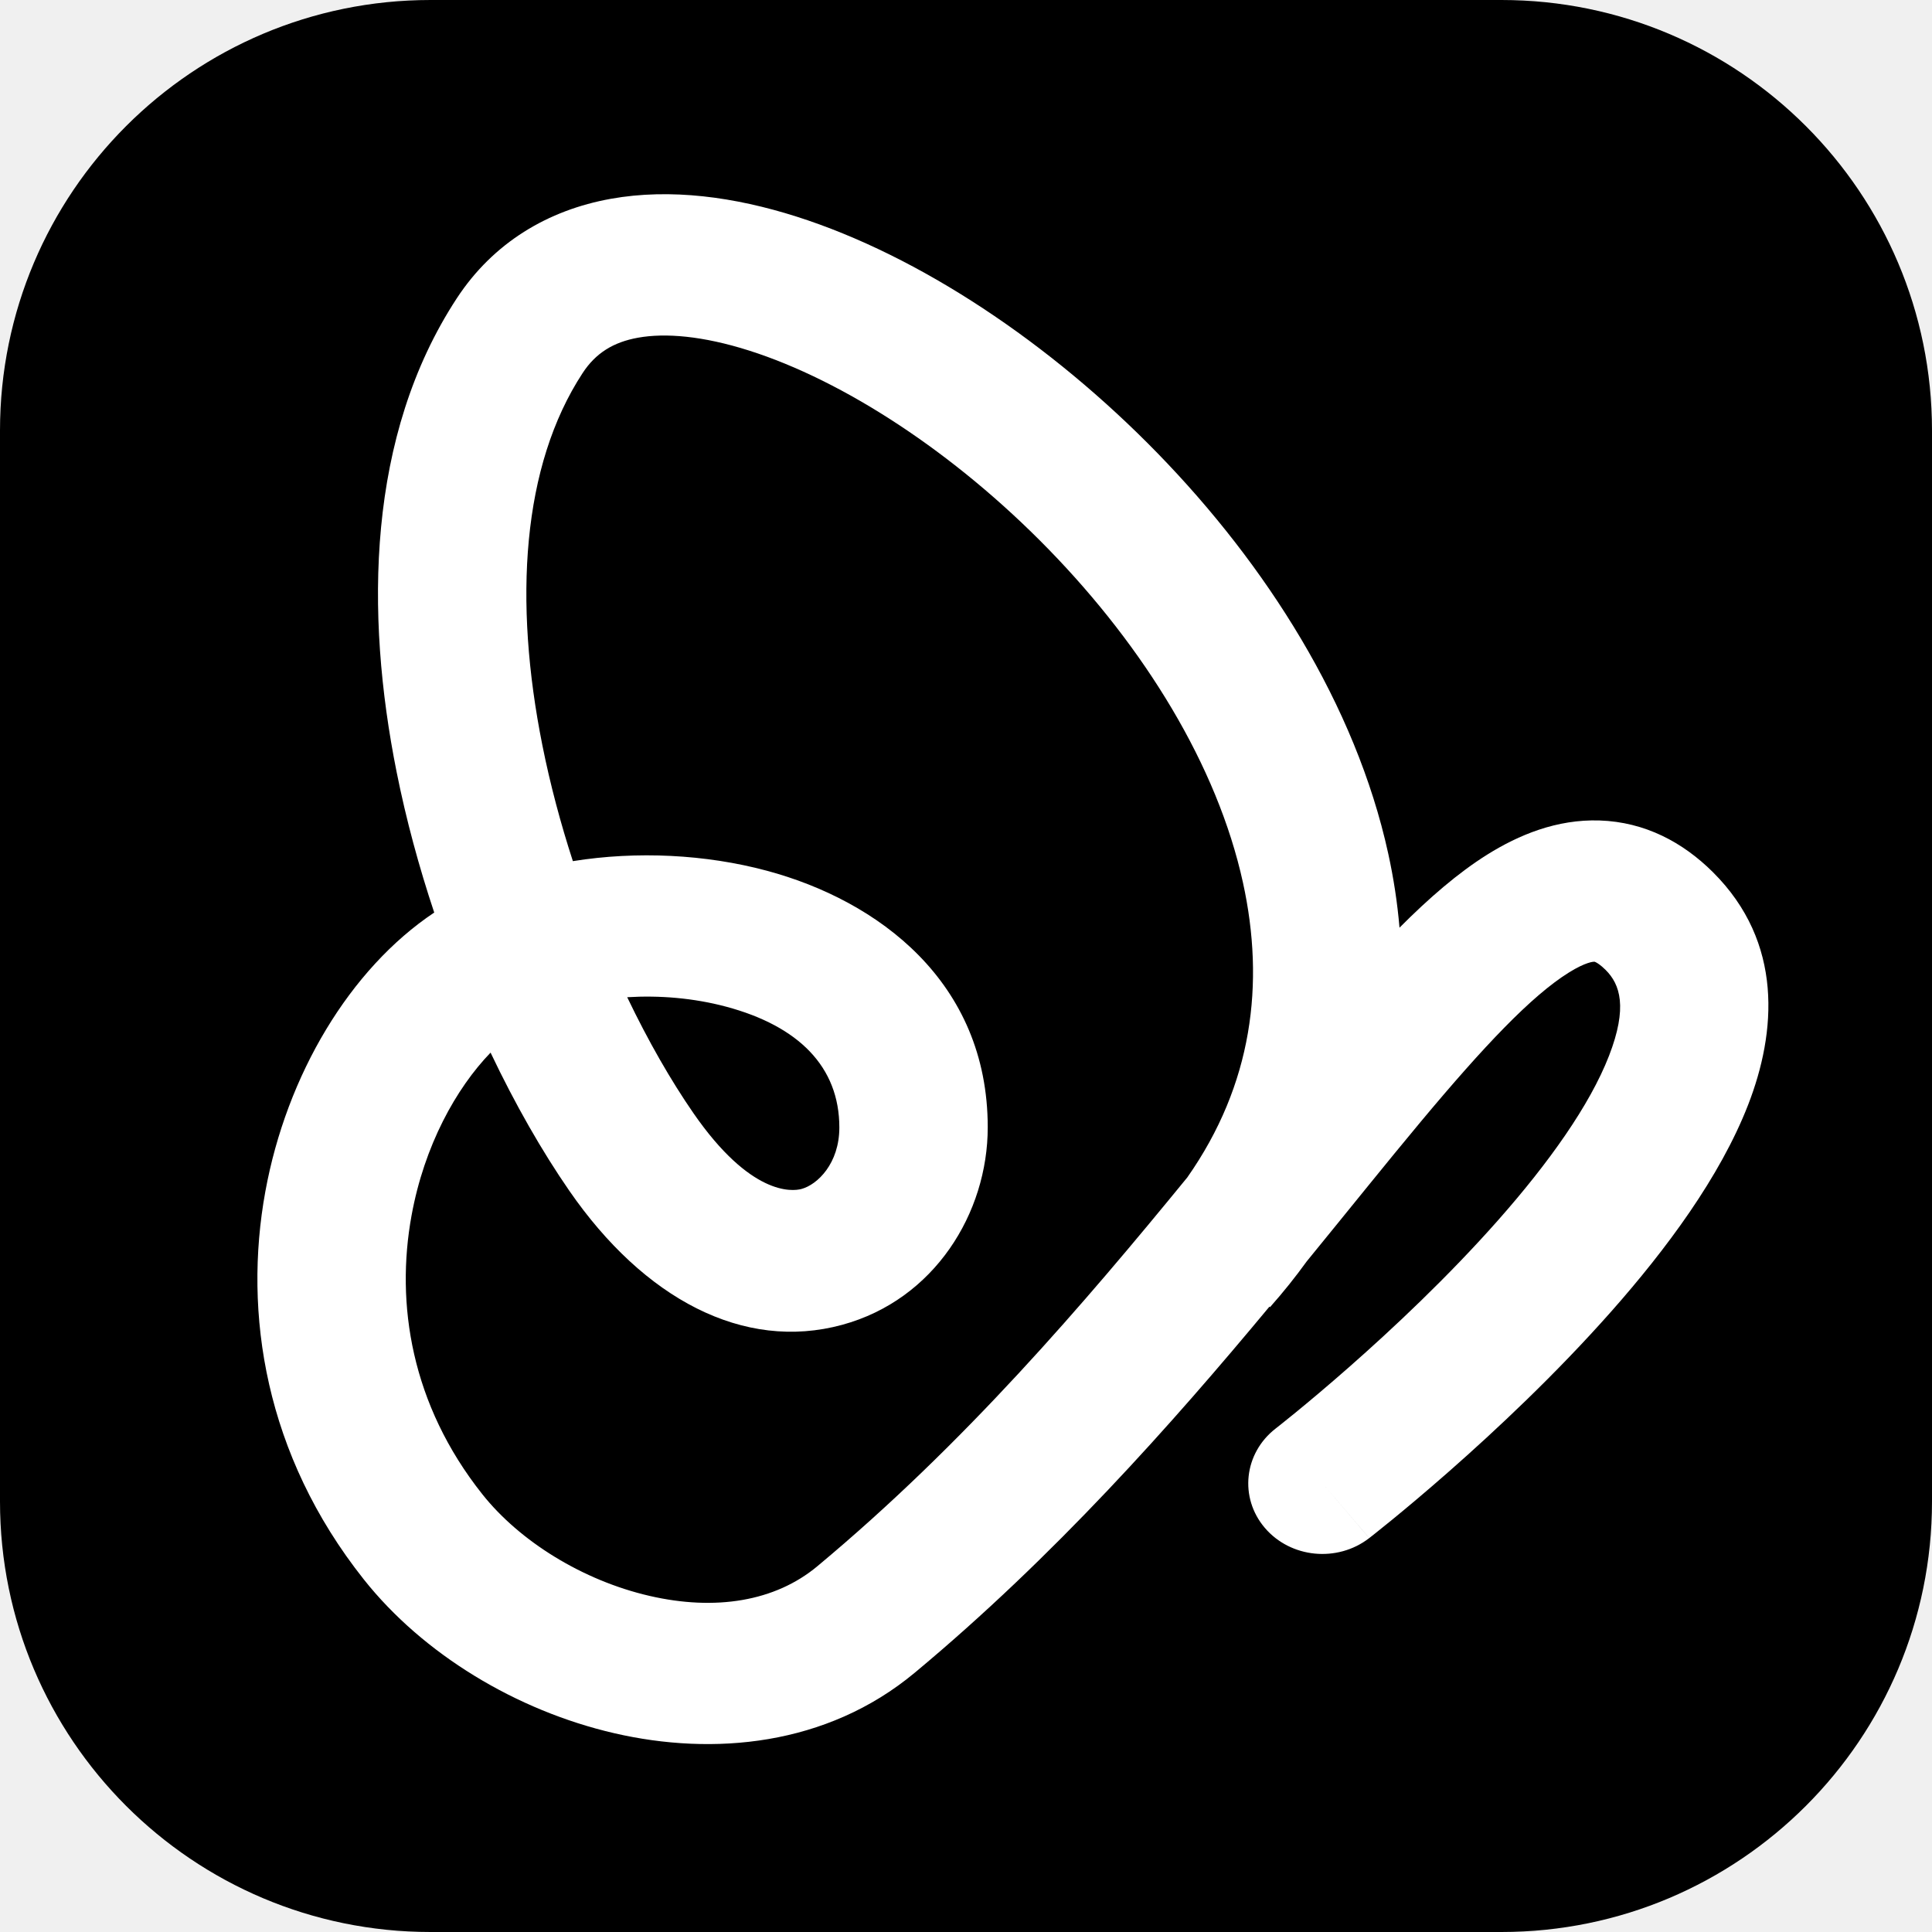
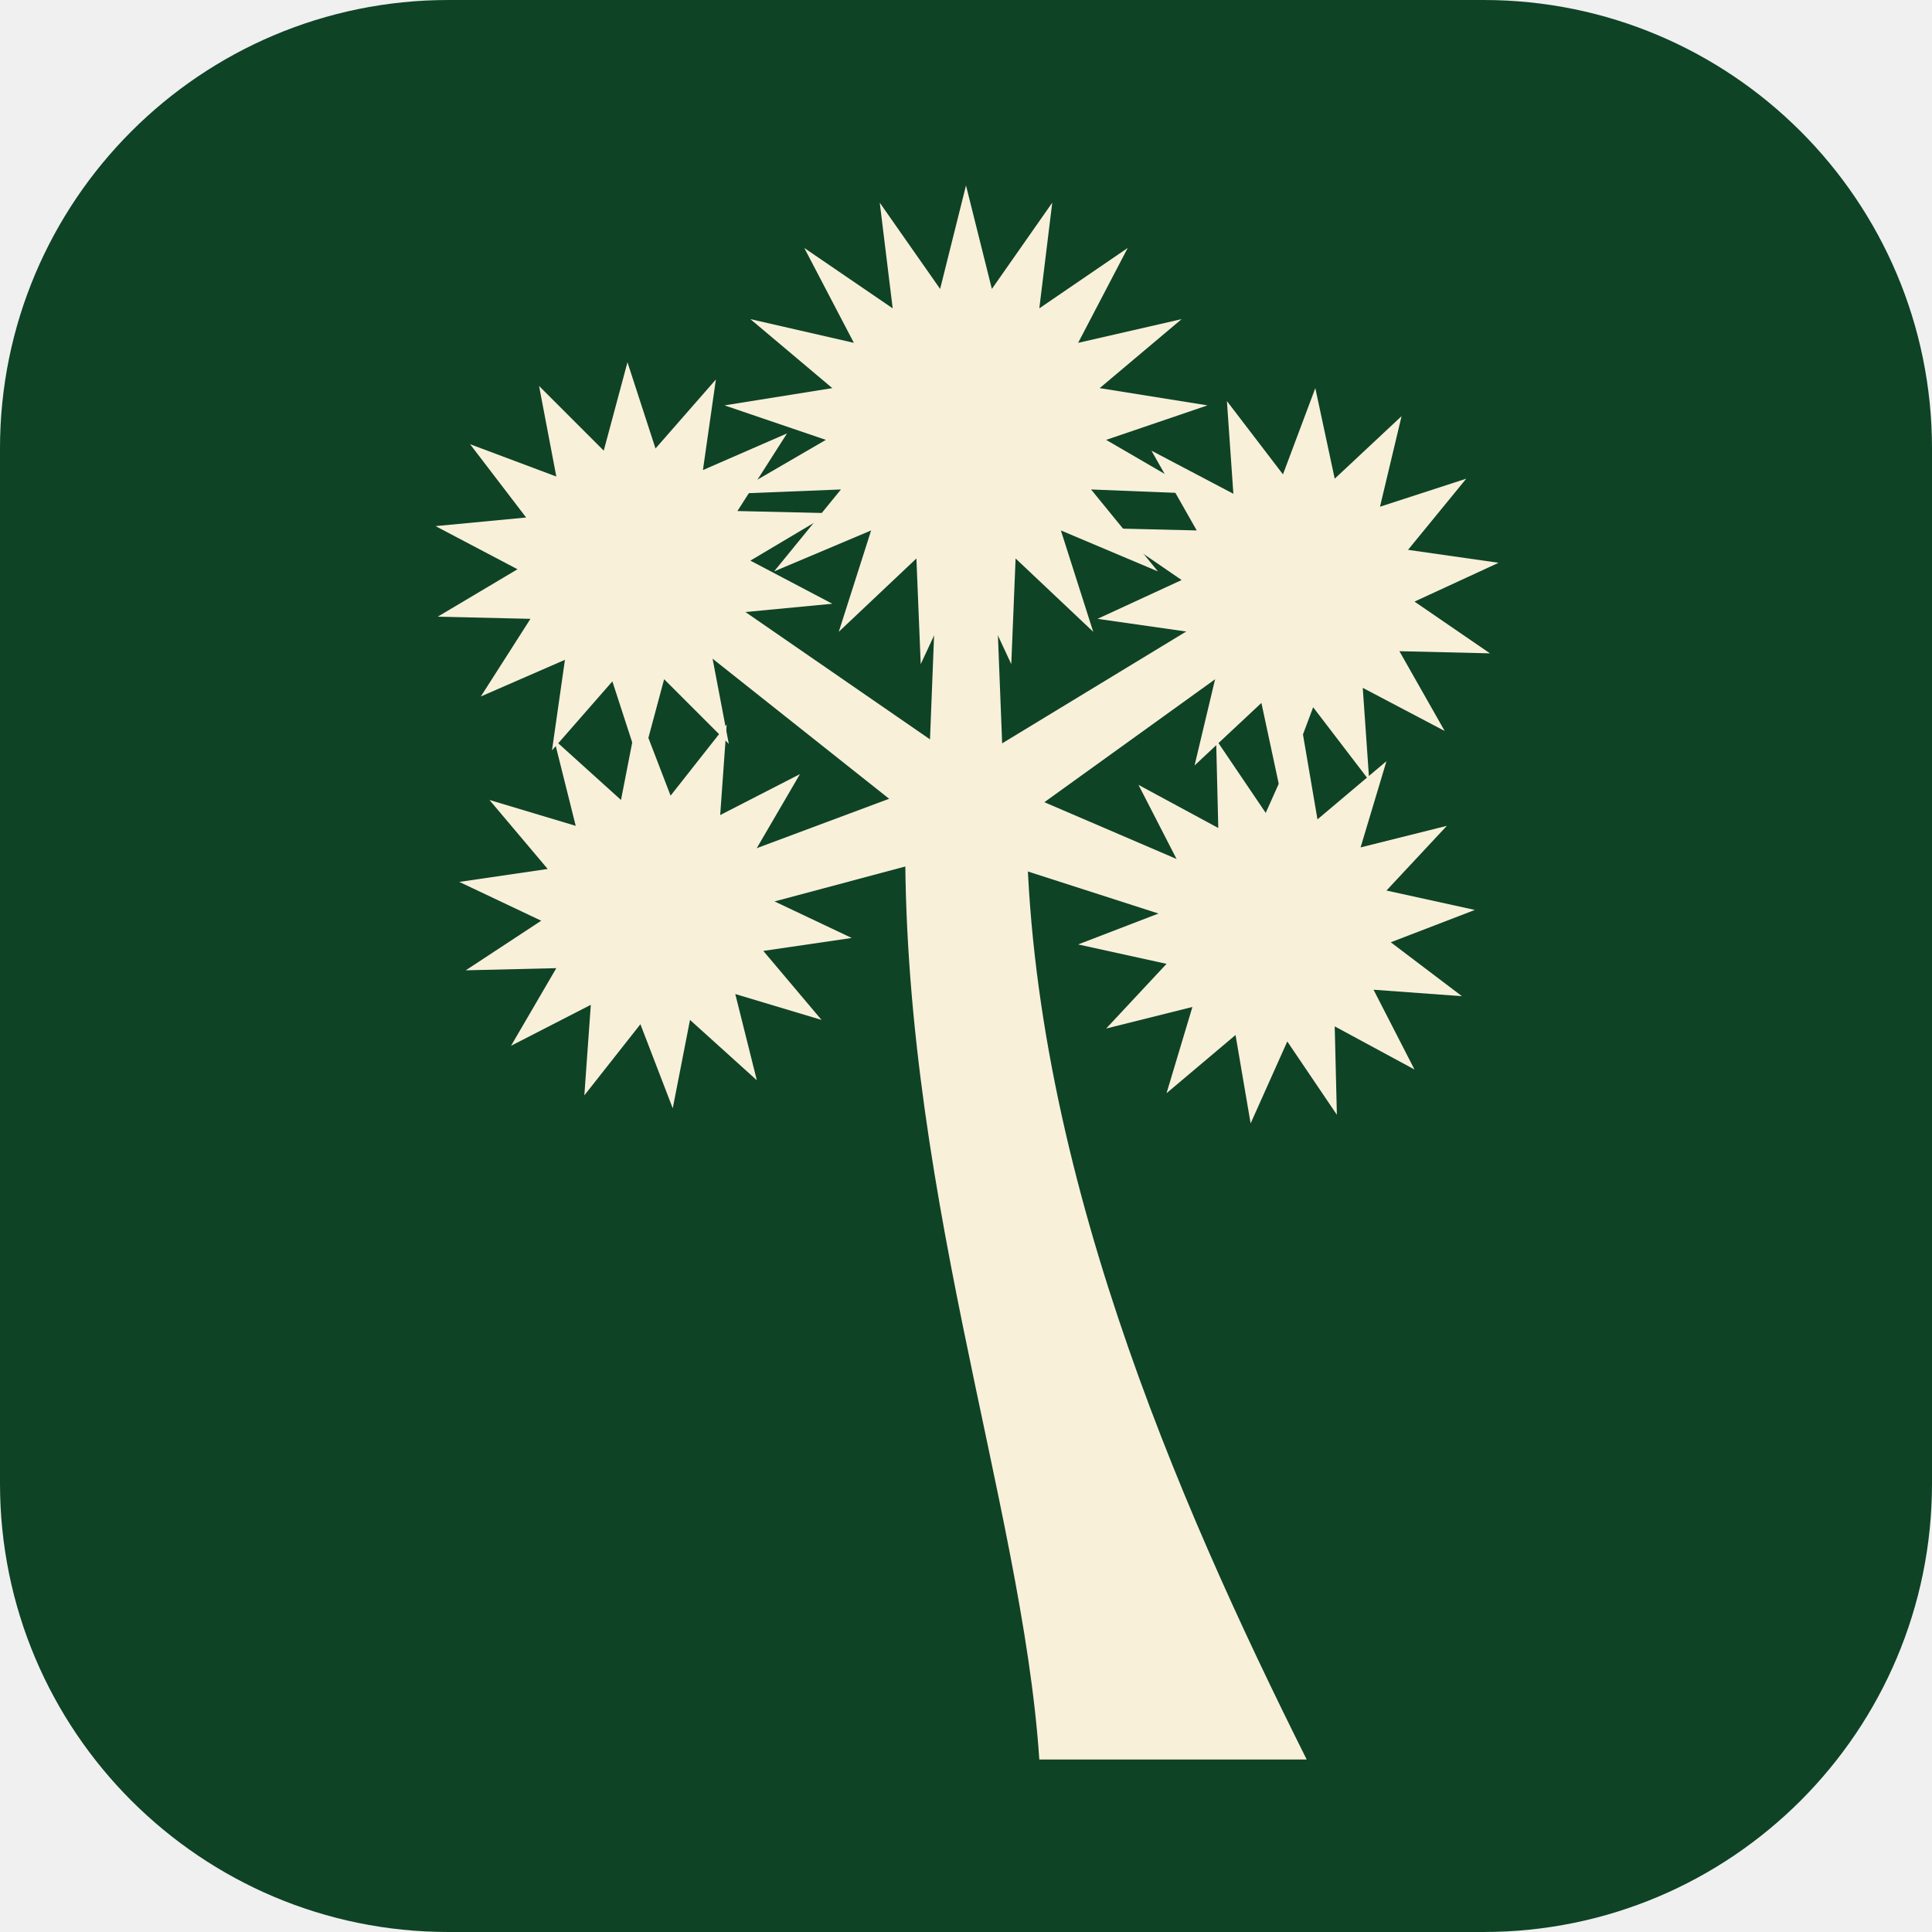
- <svg xmlns="http://www.w3.org/2000/svg" width="48" height="48" viewBox="0 0 700 700" fill="none">
-   <rect width="700" height="700" rx="156" fill="black" />
-   <path transform="translate(350,350) scale(1.05) translate(-350,-350)" d="M291.495 91.399C333.897 104.892 379.155 135.075 416.229 173.191C453.389 211.394 484.429 259.725 495.708 311.251C497.555 319.693 498.865 328.216 499.586 336.776C509.755 326.554 519.867 317.815 529.89 311.547C540.647 304.821 553.808 299.297 568.641 299.785C584.29 300.299 597.395 307.326 607.747 317.632C632.173 341.947 629.612 372.898 619.872 397.936C610.185 422.833 591.557 447.826 572.732 469.124C553.591 490.78 532.713 510.308 516.779 524.318C508.775 531.355 501.936 537.073 497.07 541.052C494.635 543.043 492.689 544.603 491.334 545.679C490.657 546.217 490.126 546.635 489.756 546.926C489.571 547.071 489.425 547.184 489.321 547.265C489.269 547.305 489.227 547.338 489.196 547.362C489.181 547.374 489.168 547.385 489.157 547.393C489.153 547.397 489.147 547.401 489.144 547.403C489.134 547.4 488.837 547.06 473.001 528.499L489.135 547.411C478.157 555.911 462.033 554.334 453.122 543.89C444.213 533.448 445.887 518.094 456.861 509.592C456.863 509.591 456.865 509.588 456.869 509.586C456.88 509.577 456.902 509.561 456.933 509.536C456.997 509.487 457.101 509.404 457.245 509.292C457.533 509.066 457.979 508.715 458.569 508.247C459.749 507.31 461.506 505.901 463.742 504.073C468.216 500.414 474.589 495.088 482.073 488.508C497.114 475.284 516.315 457.282 533.578 437.75C551.157 417.862 565.26 398.01 571.859 381.048C578.403 364.227 575.681 356.302 570.724 351.367C568.928 349.579 567.744 348.902 567.267 348.676C566.888 348.496 566.811 348.52 566.804 348.52C566.605 348.513 563.971 348.537 557.953 352.3C545.161 360.299 528.815 377.492 506.807 403.867C494.927 418.106 481.871 434.435 467.547 451.957C463.709 457.28 459.503 462.538 454.91 467.717L454.702 467.549C420.808 508.347 380.37 553.856 332.335 593.848C301.853 619.226 262.656 622.597 228.642 614.743C194.834 606.936 162.658 587.448 142.217 561.686C108.054 518.631 100.57 469.801 108.223 427.836C115.56 387.606 137.391 351.005 166.502 331.557C161.248 315.813 156.813 299.49 153.519 283.013C142.593 228.368 143.239 167.031 174.28 119.619C186.922 100.31 205.846 89.153 227.387 85.277C248.1 81.55 270.278 84.648 291.495 91.399ZM378.642 206.356C345.773 172.563 307.463 147.917 275.208 137.654C259.096 132.527 246.171 131.514 236.828 133.195C228.314 134.727 222.227 138.497 217.721 145.38C196.712 177.468 193.858 224.004 203.82 273.827C206.532 287.394 210.127 300.834 214.345 313.817C236.45 310.276 260.156 311.463 281.22 317.11C319.621 327.403 357.501 355.419 357.501 405.654C357.501 435.255 339.111 465.136 307.278 473.815C273.211 483.103 238.854 464.822 213.105 427.541C203.716 413.947 194.443 397.766 185.947 379.89C174.028 392.223 163.08 411.953 158.673 436.118C153.128 466.518 158.514 501.286 183.085 532.253C195.993 548.522 217.742 562.031 240.771 567.349C263.594 572.619 284.147 569.24 298.664 557.154C349.383 514.927 390.709 466.547 426.366 422.952C448.879 390.86 453.195 356.06 445.578 321.265C436.703 280.718 411.425 240.06 378.642 206.356ZM306.296 405.722C306.296 384.769 292.223 370.736 267.284 364.051C256.012 361.03 244.156 360.087 233.095 360.771C240.361 375.935 248.168 389.513 255.897 400.704C275.647 429.298 289.989 427.822 293.247 426.934C298.737 425.437 306.296 418.161 306.296 405.722Z" fill="white" />
+ <svg xmlns="http://www.w3.org/2000/svg" width="48" height="48" viewBox="64 64 896 896" fill="none">
+   <rect x="64" y="64" width="896" height="896" rx="208" fill="#0E4326" />
+   <g fill="#F9F0DA">
+     <path d="M546 880C538 760 480 610 484 440L540 440C540 600 610 760 670 880Z" />
+     <polygon points="530,440 523,262 501,262 494,440" />
+     <polygon points="512,150 524,198 552,158 546,207 587,179 564,223 612,212 574,244 624,252 577,268 620,293 570,291 601,329 556,310 571,357 535,323 533,372 512,327 491,372 489,323 453,357 468,310 423,329 454,291 404,293 447,268 400,252 450,244 412,212 460,223 437,179 478,207 472,158 500,198" />
+     <polygon points="523,426 365,317 351,335 501,454" />
+     <polygon points="282,270 322,285 314,243 344,273 355,232 368,272 396,240 390,282 429,265 406,301 449,302 412,324 450,344 408,348 434,382 394,367 402,409 372,379 361,420 348,380 320,412 326,370 287,387 310,351 267,350 304,328 266,308 308,304" />
+     <polygon points="522,455 672,347 660,329 502,425" />
+     <polygon points="744,286 717,319 759,325 720,343 755,367 713,366 734,403 696,383 699,426 673,392 658,432 649,390 618,419 628,377 588,390 615,357 573,351 612,333 577,309 619,310 598,273 636,293 633,250 659,284 674,244 683,286 714,257 704,299" />
+     <polygon points="507,423 365,476 371,496 517,457" />
+     <polygon points="280,514 315,491 277,473 318,467 291,435 331,447 321,407 352,435 360,394 375,433 401,400 398,442 435,423 414,459 456,458 421,481 459,499 418,505 445,537 405,525 415,565 384,537 376,578 361,539 335,572 338,530 301,549 322,513" />
+     <polygon points="506,457 652,504 660,484 518,423" />
+     <polygon points="742,526 701,523 720,560 683,540 684,581 661,547 644,585 637,544 605,571 617,531 577,541 605,511 564,502 603,487 570,462 611,465 592,428 629,448 628,407 651,441 668,403 675,444 707,417 695,457 735,447 707,477 748,486 709,501" />
+   </g>
</svg>
